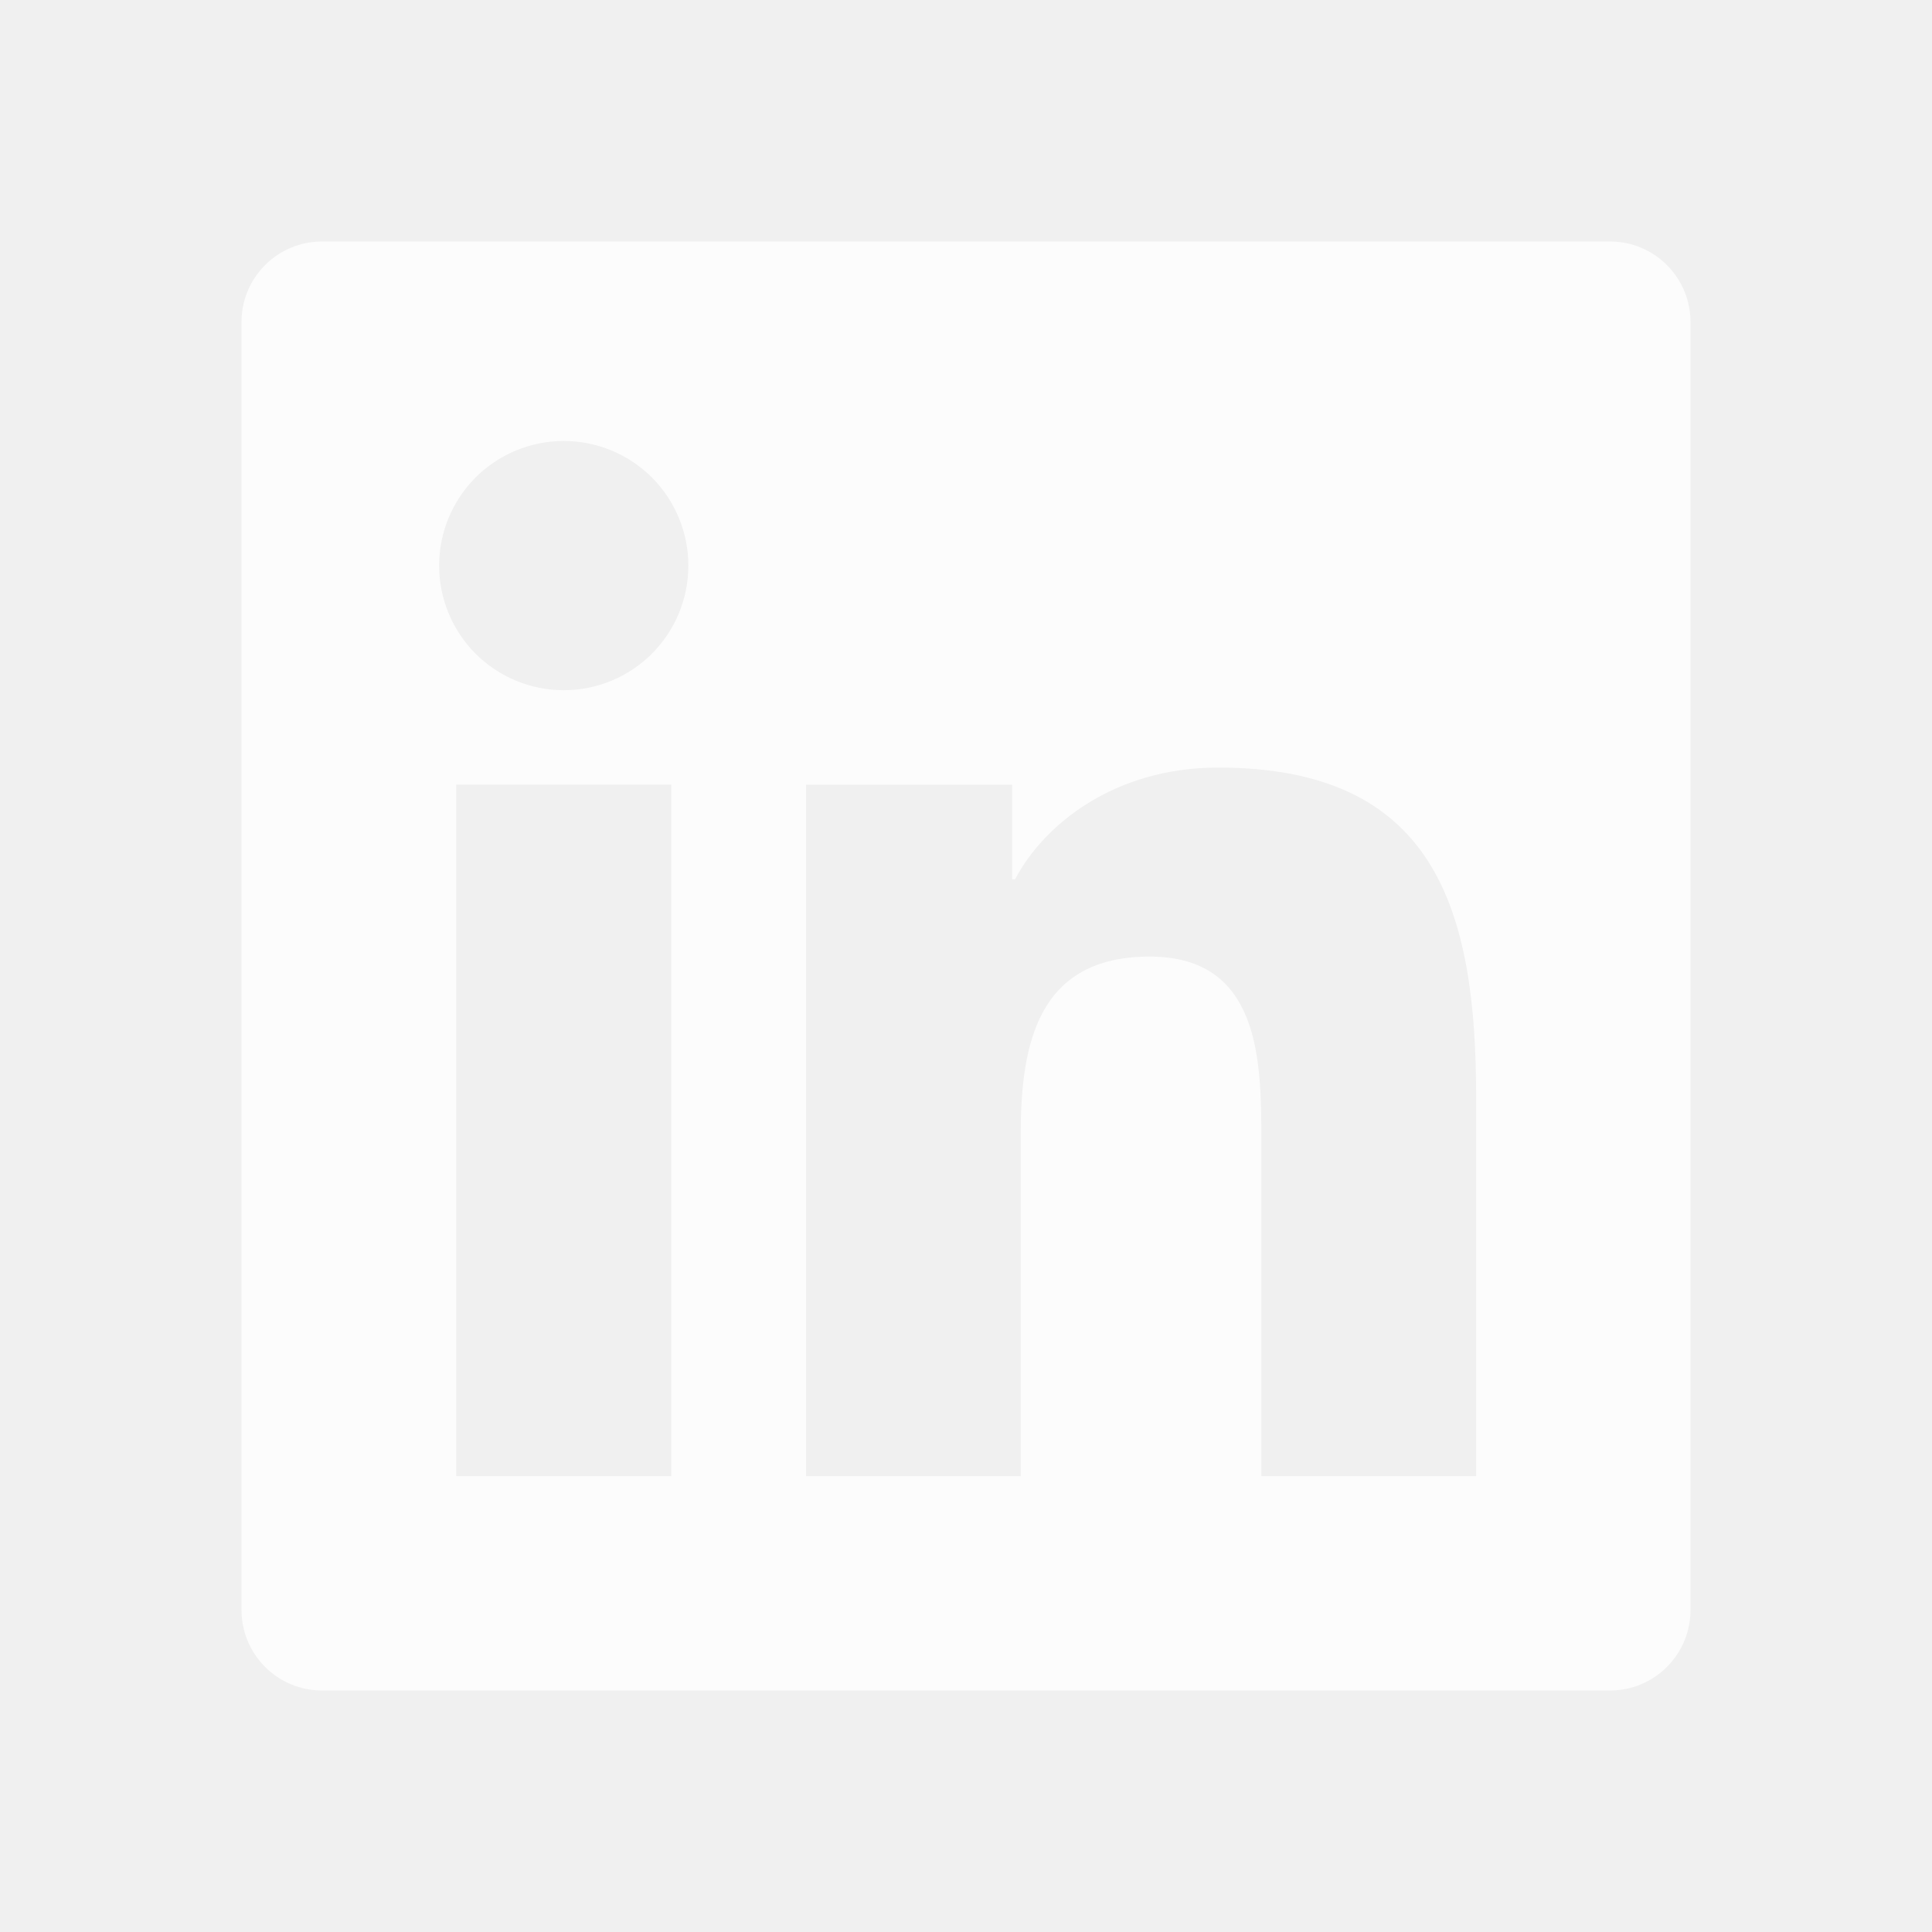
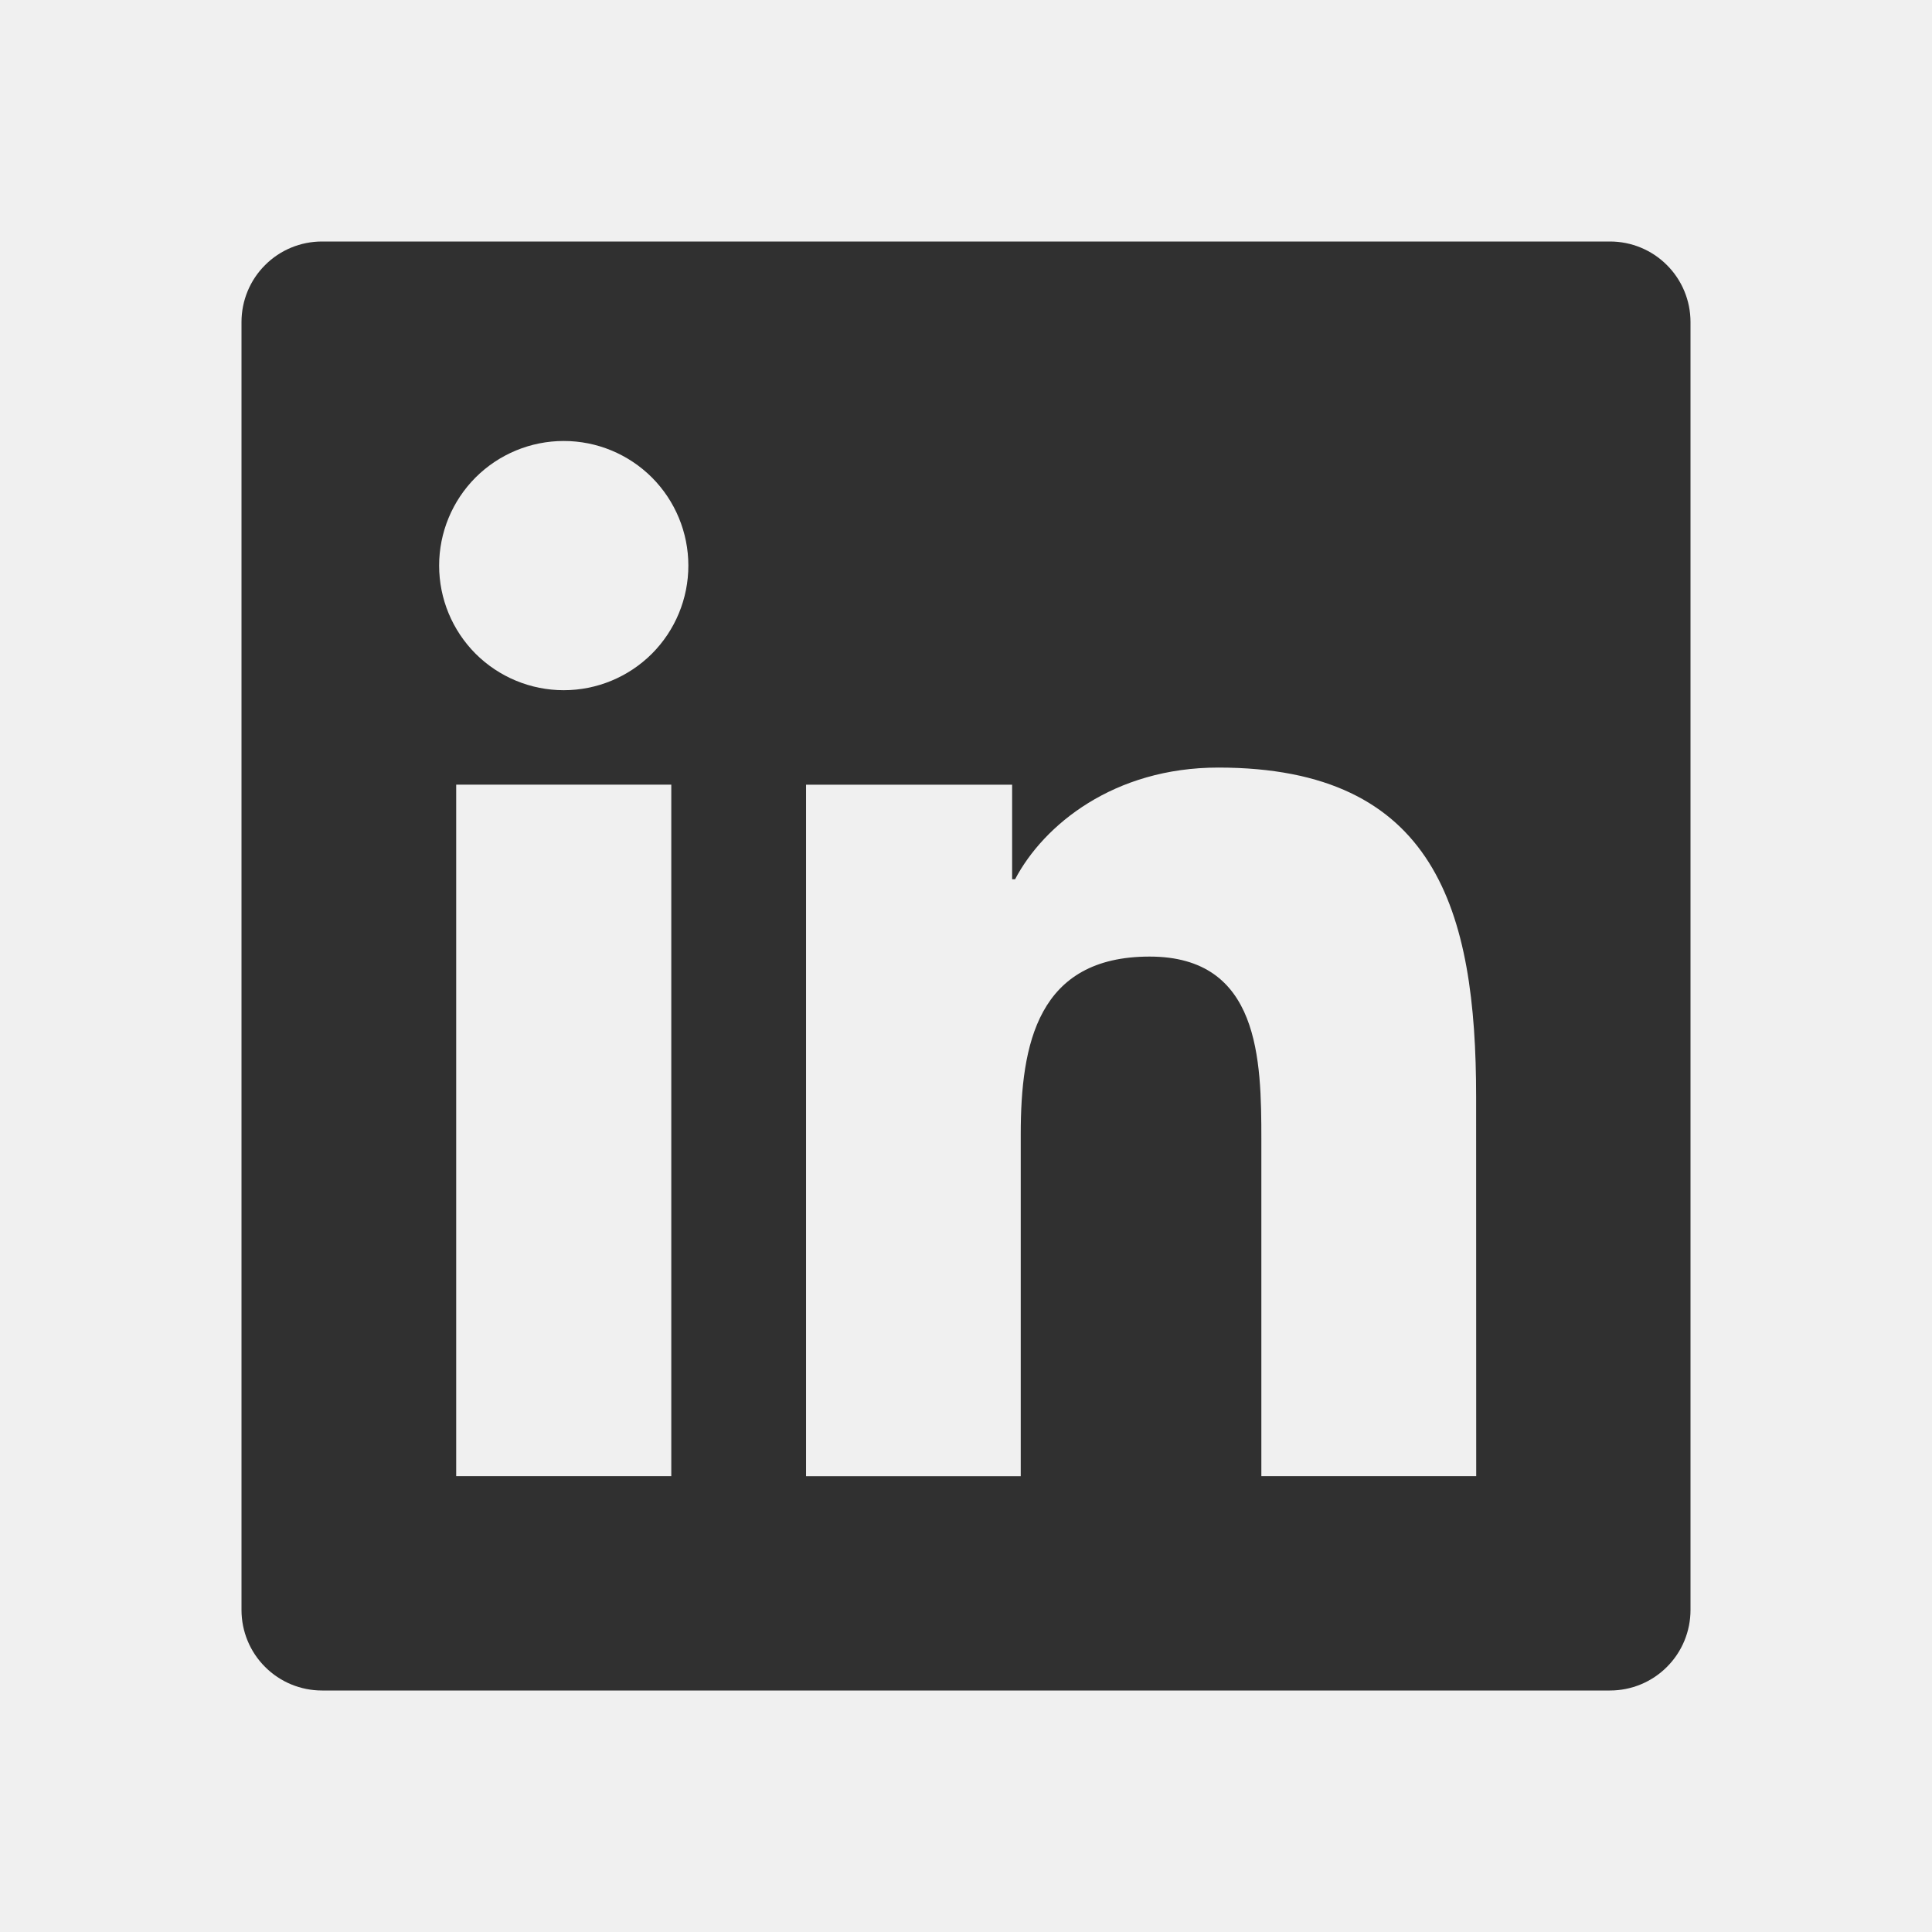
<svg xmlns="http://www.w3.org/2000/svg" preserveAspectRatio="none" overflow="visible" style="display: block;" width="24" height="24" viewBox="0 0 24 24" fill="none">
-   <g id="Frame">
-     <path id="Vector" d="M20 3H4C3.735 3 3.48 3.105 3.293 3.293C3.105 3.48 3 3.735 3 4V20C3 20.265 3.105 20.52 3.293 20.707C3.48 20.895 3.735 21 4 21H20C20.265 21 20.52 20.895 20.707 20.707C20.895 20.52 21 20.265 21 20V4C21 3.735 20.895 3.48 20.707 3.293C20.52 3.105 20.265 3 20 3ZM8.339 18.337H5.667V9.747H8.339V18.337ZM7.003 8.574C6.592 8.574 6.199 8.411 5.908 8.121C5.618 7.83 5.455 7.437 5.455 7.026C5.455 6.615 5.618 6.222 5.908 5.931C6.199 5.641 6.592 5.478 7.003 5.478C7.414 5.478 7.807 5.641 8.098 5.931C8.388 6.222 8.551 6.615 8.551 7.026C8.551 7.437 8.388 7.83 8.098 8.121C7.807 8.411 7.414 8.574 7.003 8.574ZM18.338 18.337H15.669V14.16C15.669 13.164 15.651 11.883 14.281 11.883C12.891 11.883 12.68 12.969 12.68 14.09V18.338H10.013V9.748H12.573V10.922H12.61C12.965 10.247 13.837 9.535 15.134 9.535C17.838 9.535 18.337 11.313 18.337 13.627L18.338 18.337Z" fill="white" fill-opacity="0.8" />
+   <g>
+     <path d="M20 3H4C3.735 3 3.48 3.105 3.293 3.293C3.105 3.48 3 3.735 3 4V20C3 20.265 3.105 20.52 3.293 20.707C3.48 20.895 3.735 21 4 21H20C20.265 21 20.52 20.895 20.707 20.707C20.895 20.52 21 20.265 21 20V4C21 3.735 20.895 3.48 20.707 3.293C20.52 3.105 20.265 3 20 3ZM8.339 18.337H5.667V9.747H8.339V18.337ZM7.003 8.574C6.592 8.574 6.199 8.411 5.908 8.121C5.618 7.83 5.455 7.437 5.455 7.026C5.455 6.615 5.618 6.222 5.908 5.931C6.199 5.641 6.592 5.478 7.003 5.478C7.414 5.478 7.807 5.641 8.098 5.931C8.388 6.222 8.551 6.615 8.551 7.026C8.551 7.437 8.388 7.83 8.098 8.121C7.807 8.411 7.414 8.574 7.003 8.574ZM18.338 18.337H15.669V14.16C15.669 13.164 15.651 11.883 14.281 11.883C12.891 11.883 12.68 12.969 12.68 14.09V18.338H10.013V9.748H12.573V10.922H12.61C12.965 10.247 13.837 9.535 15.134 9.535C17.838 9.535 18.337 11.313 18.337 13.627L18.338 18.337Z" fill="currentColor" fill-opacity="0.8" />
  </g>
</svg>
